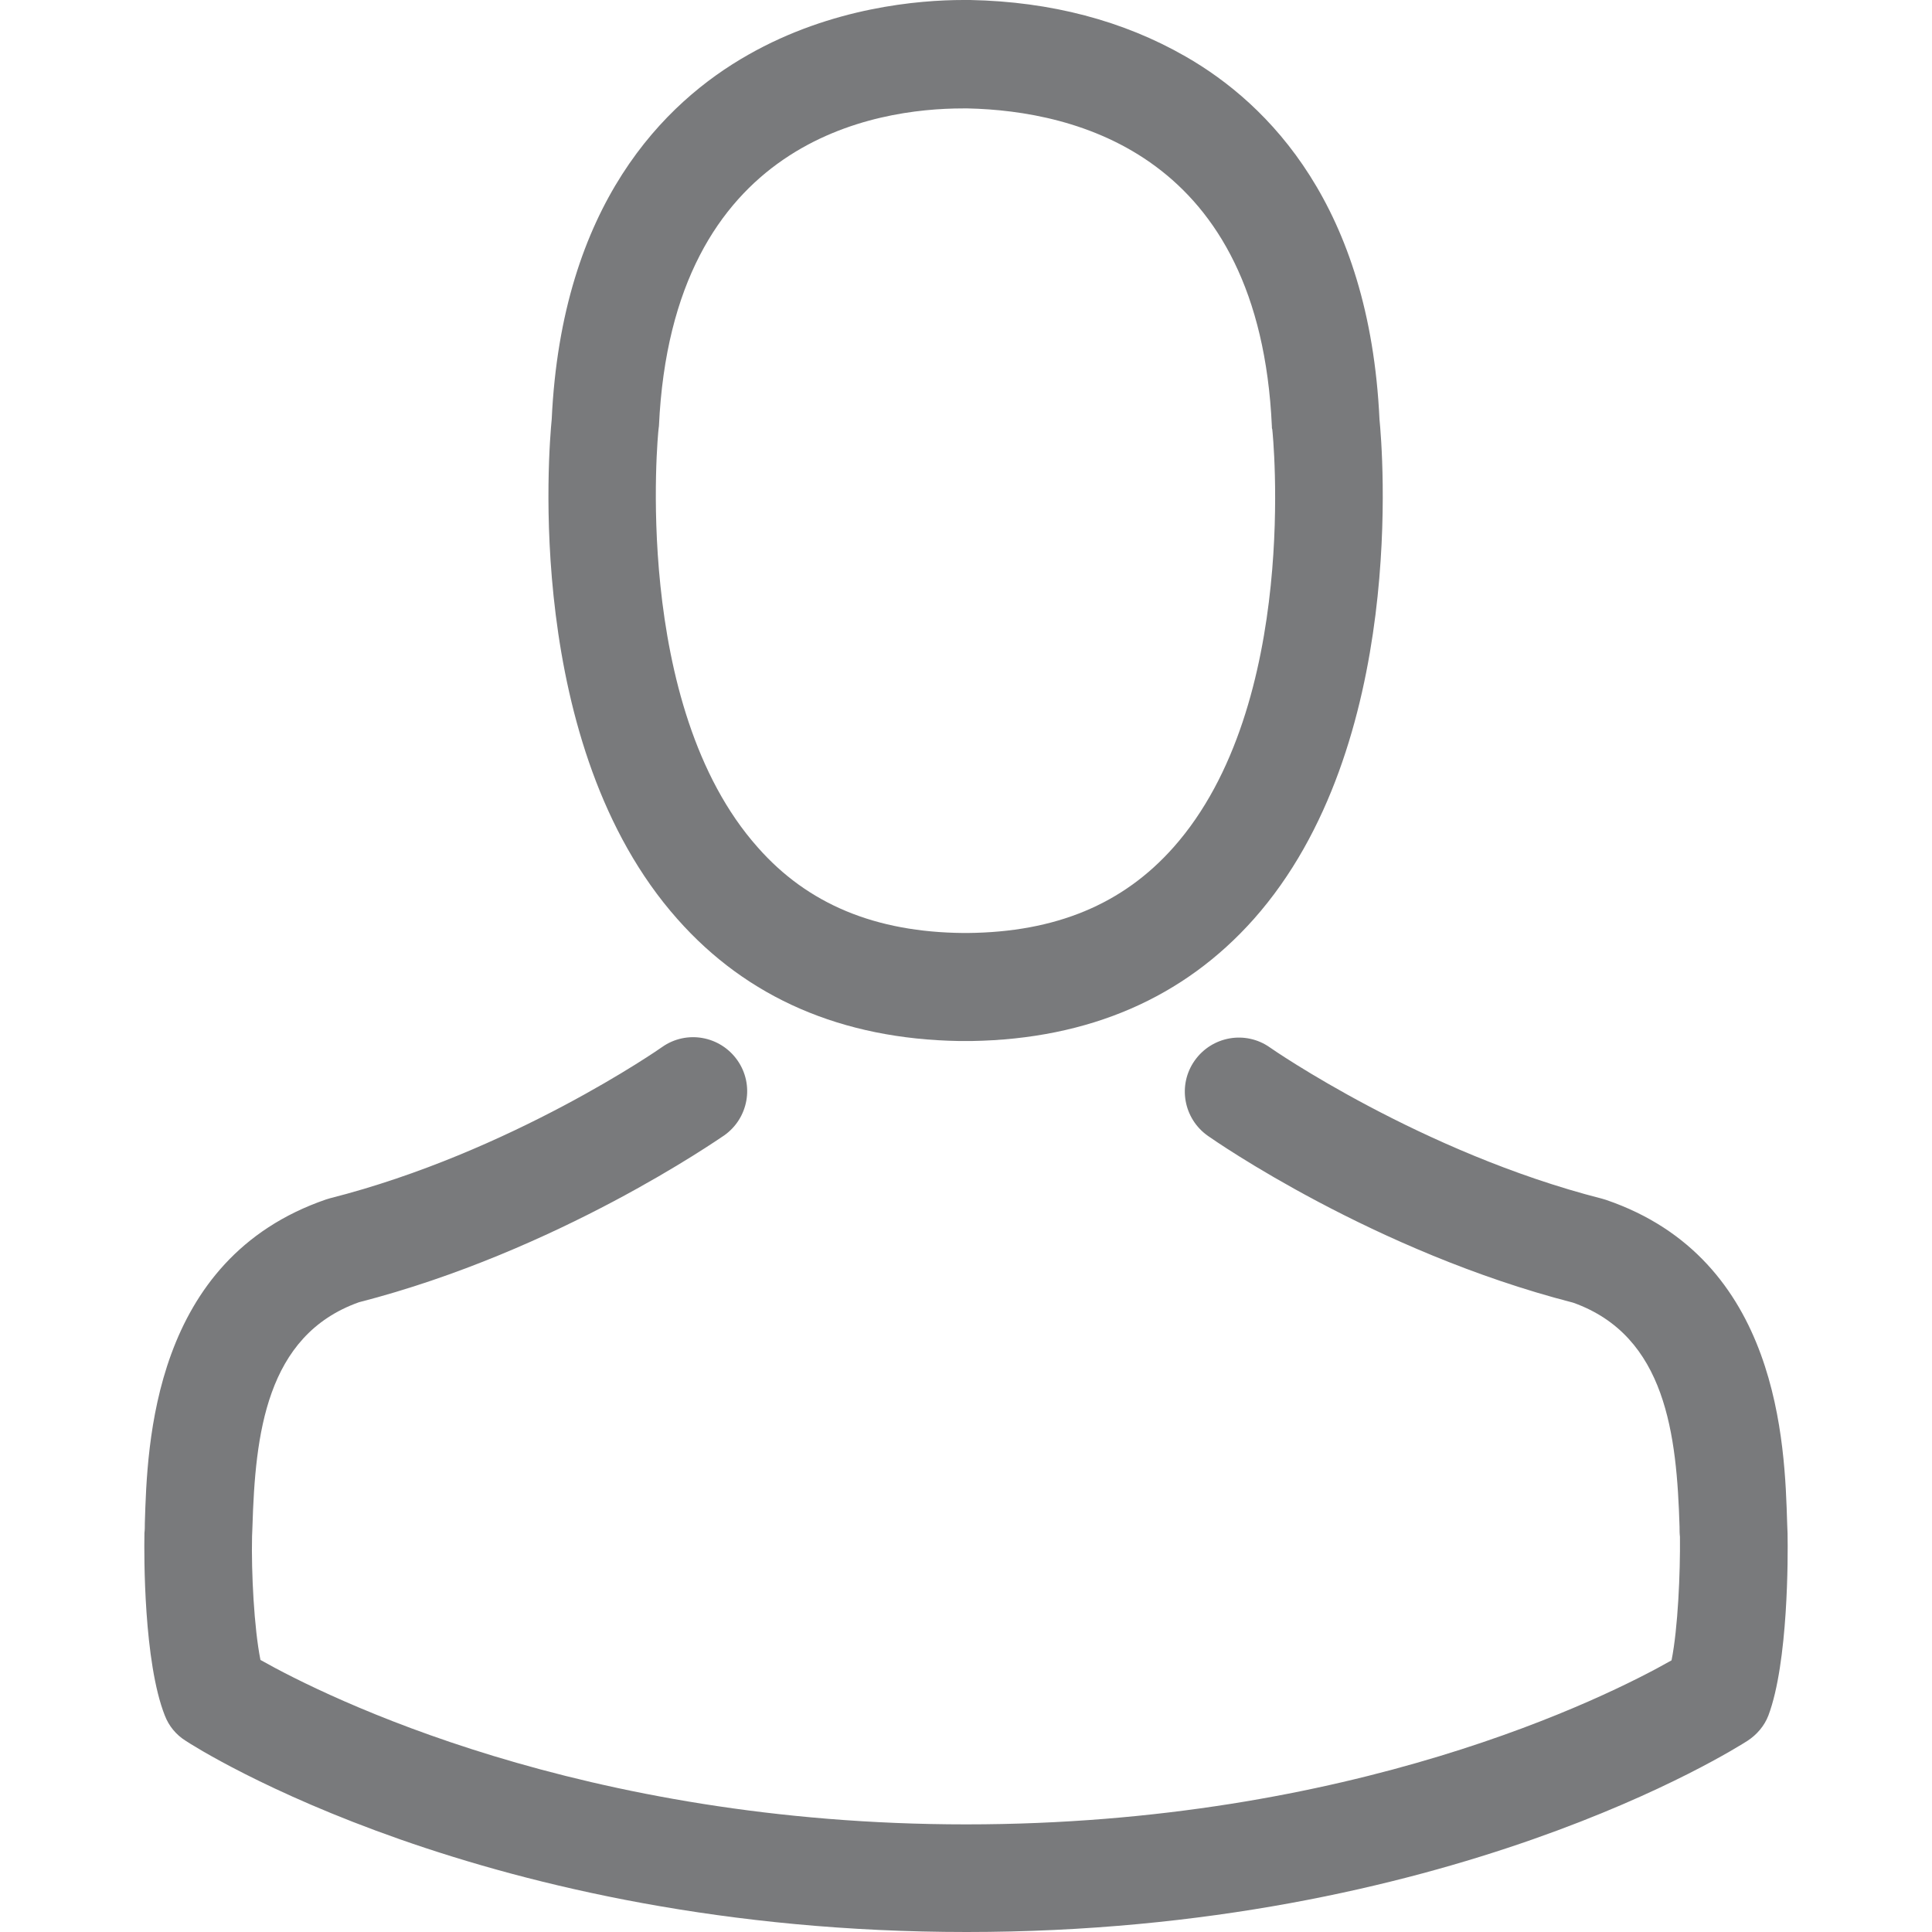
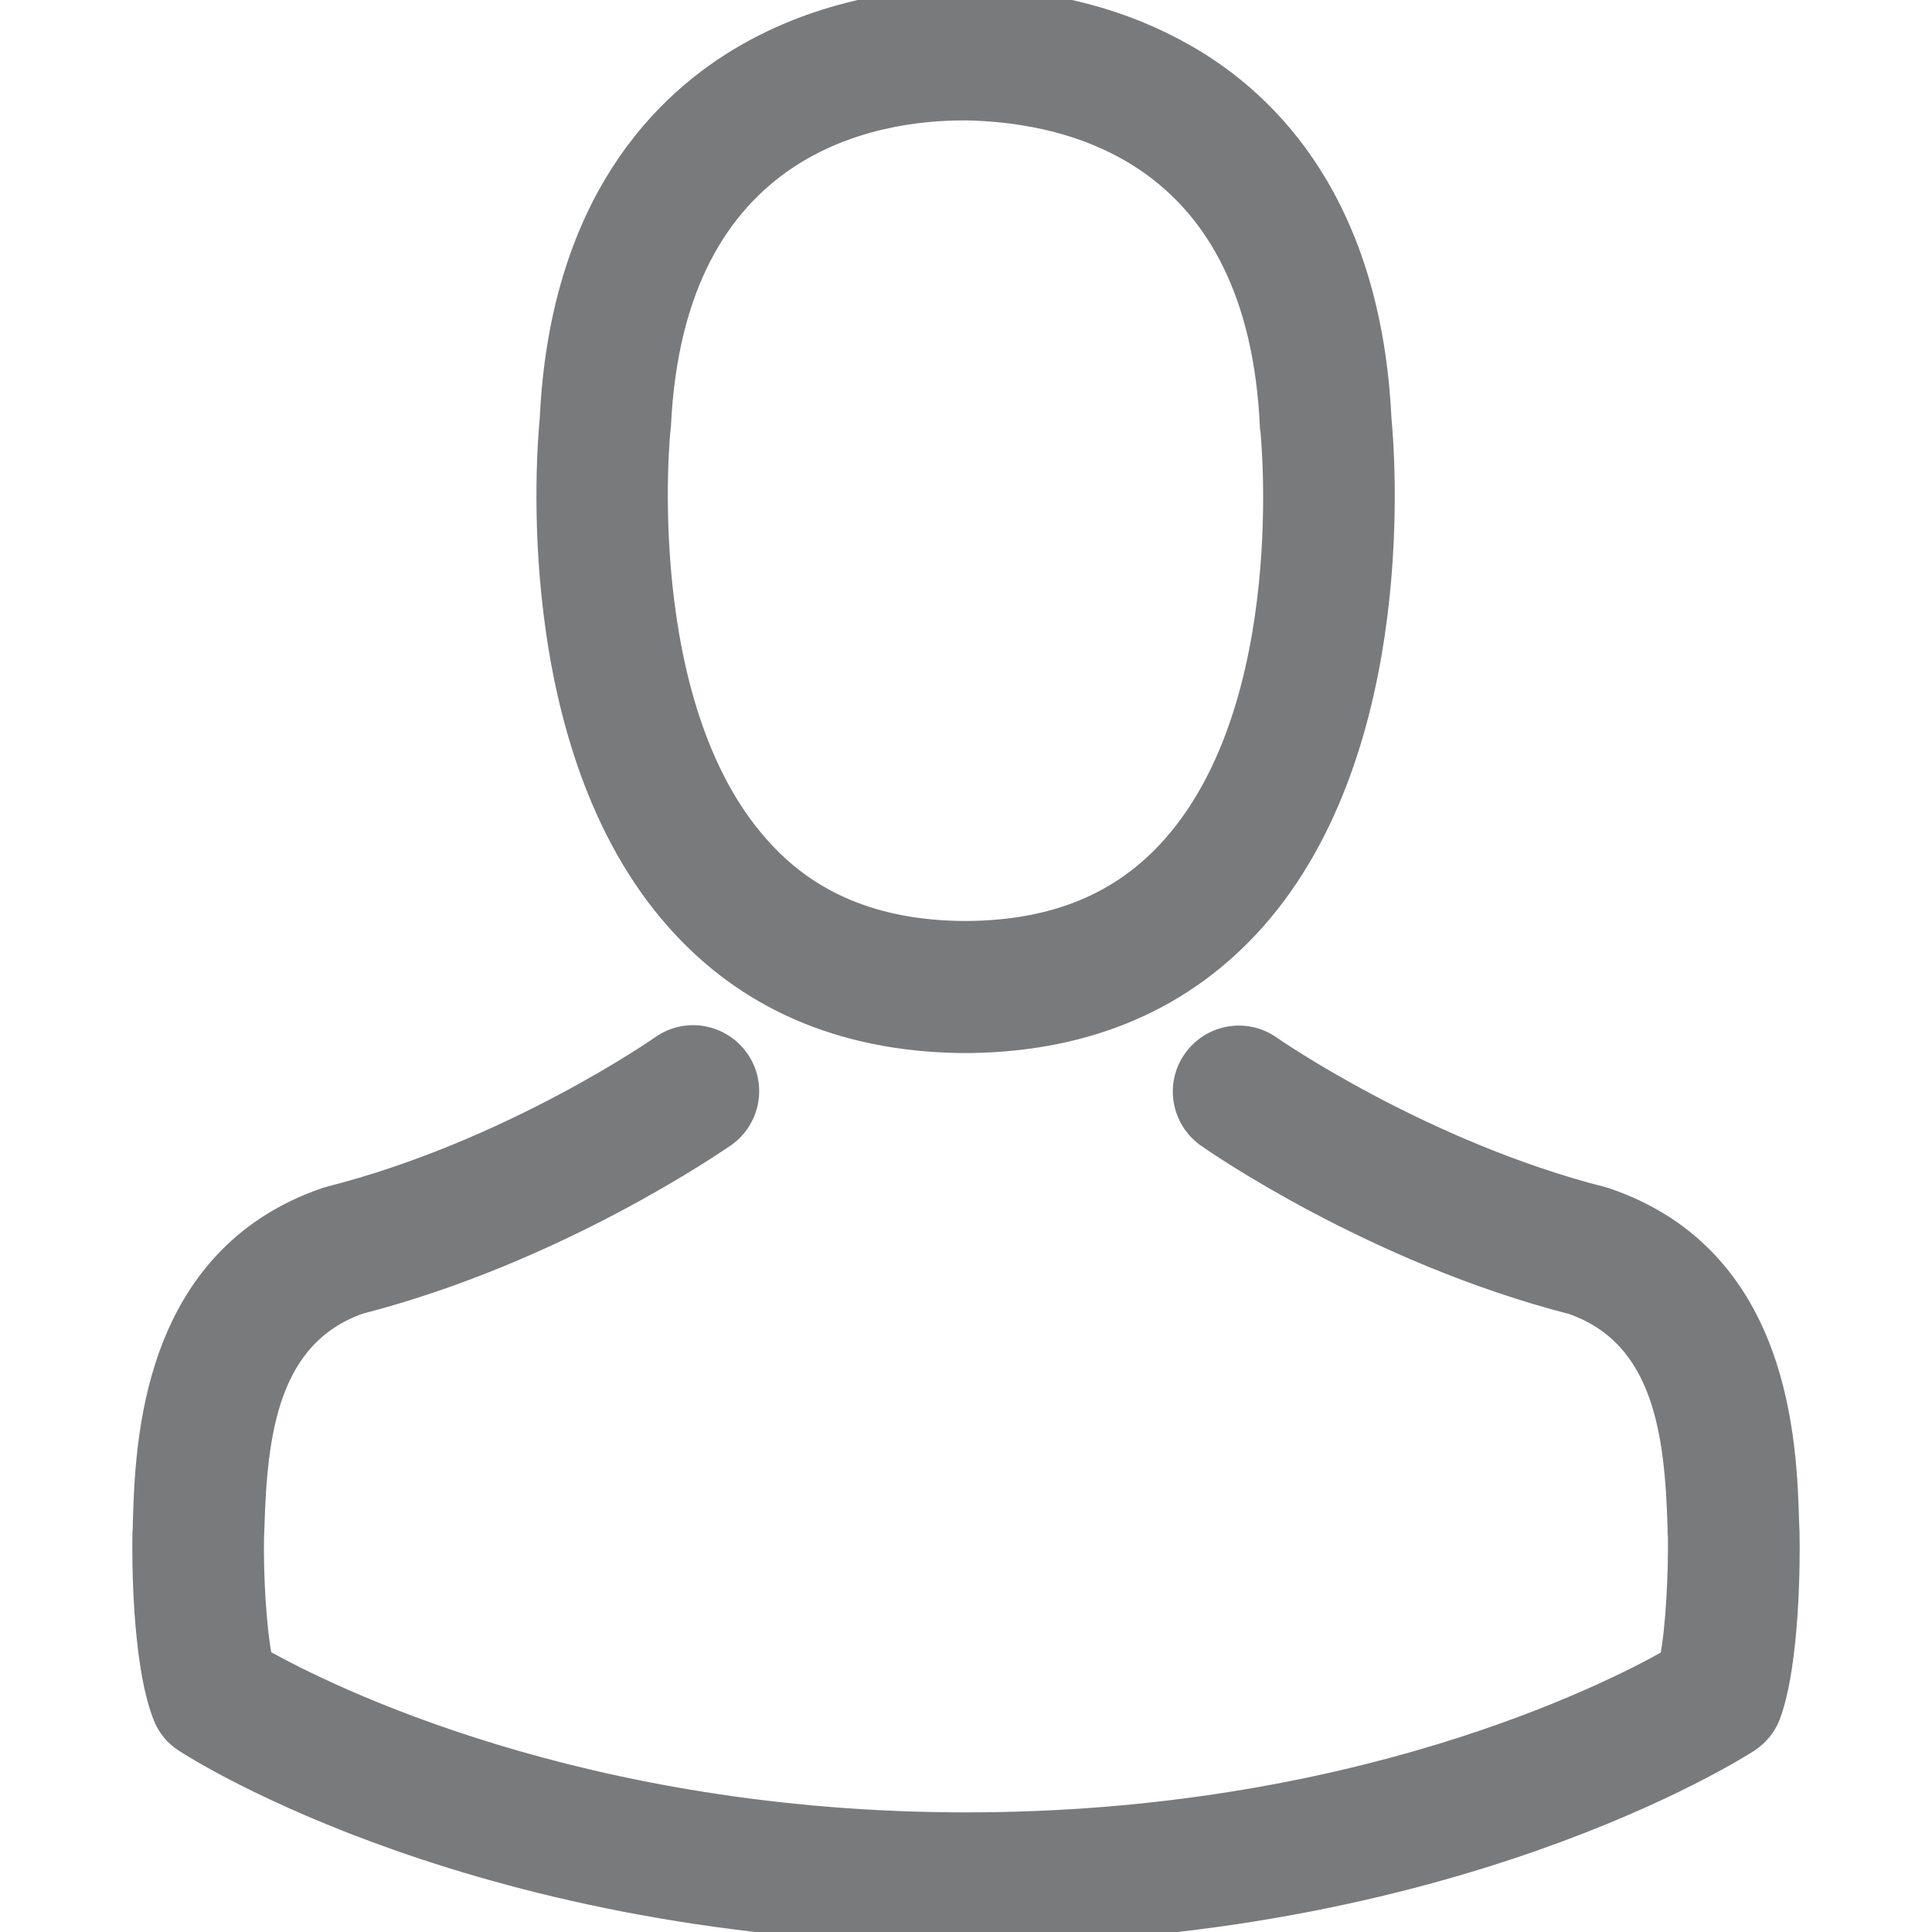
<svg xmlns="http://www.w3.org/2000/svg" version="1.1" id="Capa_1" x="0px" y="0px" viewBox="0 0 482.9 482.9" style="enable-background:new 0 0 482.9 482.9;" xml:space="preserve" width="512px" height="512px">
  <g>
    <g>
-       <path d="M239.7,260.2c0.5,0,1,0,1.6,0c0.2,0,0.4,0,0.6,0c0.3,0,0.7,0,1,0c29.3-0.5,53-10.8,70.5-30.5    c38.5-43.4,32.1-117.8,31.4-124.9c-2.5-53.3-27.7-78.8-48.5-90.7C280.8,5.2,262.7,0.4,242.5,0h-0.7c-0.1,0-0.3,0-0.4,0h-0.6    c-11.1,0-32.9,1.8-53.8,13.7c-21,11.9-46.6,37.4-49.1,91.1c-0.7,7.1-7.1,81.5,31.4,124.9C186.7,249.4,210.4,259.7,239.7,260.2z     M164.6,107.3c0-0.3,0.1-0.6,0.1-0.8c3.3-71.7,54.2-79.4,76-79.4h0.4c0.2,0,0.5,0,0.8,0c27,0.6,72.9,11.6,76,79.4    c0,0.3,0,0.6,0.1,0.8c0.1,0.7,7.1,68.7-24.7,104.5c-12.6,14.2-29.4,21.2-51.5,21.4c-0.2,0-0.3,0-0.5,0l0,0c-0.2,0-0.3,0-0.5,0    c-22-0.2-38.9-7.2-51.4-21.4C157.7,176.2,164.5,107.9,164.6,107.3z" fill="#797a7c" />
-       <path d="M446.8,383.6c0-0.1,0-0.2,0-0.3c0-0.8-0.1-1.6-0.1-2.5c-0.6-19.8-1.9-66.1-45.3-80.9c-0.3-0.1-0.7-0.2-1-0.3    c-45.1-11.5-82.6-37.5-83-37.8c-6.1-4.3-14.5-2.8-18.8,3.3c-4.3,6.1-2.8,14.5,3.3,18.8c1.7,1.2,41.5,28.9,91.3,41.7    c23.3,8.3,25.9,33.2,26.6,56c0,0.9,0,1.7,0.1,2.5c0.1,9-0.5,22.9-2.1,30.9c-16.2,9.2-79.7,41-176.3,41    c-96.2,0-160.1-31.9-176.4-41.1c-1.6-8-2.3-21.9-2.1-30.9c0-0.8,0.1-1.6,0.1-2.5c0.7-22.8,3.3-47.7,26.6-56    c49.8-12.8,89.6-40.6,91.3-41.7c6.1-4.3,7.6-12.7,3.3-18.8c-4.3-6.1-12.7-7.6-18.8-3.3c-0.4,0.3-37.7,26.3-83,37.8    c-0.4,0.1-0.7,0.2-1,0.3c-43.4,14.9-44.7,61.2-45.3,80.9c0,0.9,0,1.7-0.1,2.5c0,0.1,0,0.2,0,0.3c-0.1,5.2-0.2,31.9,5.1,45.3    c1,2.6,2.8,4.8,5.2,6.3c3,2,74.9,47.8,195.2,47.8s192.2-45.9,195.2-47.8c2.3-1.5,4.2-3.7,5.2-6.3    C447,415.5,446.9,388.8,446.8,383.6z" fill="#797a7c" />
+       <path stroke="#797a7c" stroke-width="6" d="M239.7,260.2c0.5,0,1,0,1.6,0c0.2,0,0.4,0,0.6,0c0.3,0,0.7,0,1,0c29.3-0.5,53-10.8,70.5-30.5    c38.5-43.4,32.1-117.8,31.4-124.9c-2.5-53.3-27.7-78.8-48.5-90.7C280.8,5.2,262.7,0.4,242.5,0h-0.7c-0.1,0-0.3,0-0.4,0h-0.6    c-11.1,0-32.9,1.8-53.8,13.7c-21,11.9-46.6,37.4-49.1,91.1c-0.7,7.1-7.1,81.5,31.4,124.9C186.7,249.4,210.4,259.7,239.7,260.2z     M164.6,107.3c0-0.3,0.1-0.6,0.1-0.8c3.3-71.7,54.2-79.4,76-79.4h0.4c0.2,0,0.5,0,0.8,0c27,0.6,72.9,11.6,76,79.4    c0,0.3,0,0.6,0.1,0.8c0.1,0.7,7.1,68.7-24.7,104.5c-12.6,14.2-29.4,21.2-51.5,21.4c-0.2,0-0.3,0-0.5,0l0,0c-0.2,0-0.3,0-0.5,0    c-22-0.2-38.9-7.2-51.4-21.4C157.7,176.2,164.5,107.9,164.6,107.3z" fill="#797a7c" />
+       <path stroke="#797a7c" stroke-width="6" d="M446.8,383.6c0-0.1,0-0.2,0-0.3c0-0.8-0.1-1.6-0.1-2.5c-0.6-19.8-1.9-66.1-45.3-80.9c-0.3-0.1-0.7-0.2-1-0.3    c-45.1-11.5-82.6-37.5-83-37.8c-6.1-4.3-14.5-2.8-18.8,3.3c-4.3,6.1-2.8,14.5,3.3,18.8c1.7,1.2,41.5,28.9,91.3,41.7    c23.3,8.3,25.9,33.2,26.6,56c0,0.9,0,1.7,0.1,2.5c0.1,9-0.5,22.9-2.1,30.9c-16.2,9.2-79.7,41-176.3,41    c-96.2,0-160.1-31.9-176.4-41.1c-1.6-8-2.3-21.9-2.1-30.9c0-0.8,0.1-1.6,0.1-2.5c0.7-22.8,3.3-47.7,26.6-56    c49.8-12.8,89.6-40.6,91.3-41.7c6.1-4.3,7.6-12.7,3.3-18.8c-4.3-6.1-12.7-7.6-18.8-3.3c-0.4,0.3-37.7,26.3-83,37.8    c-0.4,0.1-0.7,0.2-1,0.3c-43.4,14.9-44.7,61.2-45.3,80.9c0,0.9,0,1.7-0.1,2.5c0,0.1,0,0.2,0,0.3c-0.1,5.2-0.2,31.9,5.1,45.3    c1,2.6,2.8,4.8,5.2,6.3c3,2,74.9,47.8,195.2,47.8s192.2-45.9,195.2-47.8c2.3-1.5,4.2-3.7,5.2-6.3    C447,415.5,446.9,388.8,446.8,383.6z" fill="#797a7c" />
    </g>
  </g>
  <g>
</g>
  <g>
</g>
  <g>
</g>
  <g>
</g>
  <g>
</g>
  <g>
</g>
  <g>
</g>
  <g>
</g>
  <g>
</g>
  <g>
</g>
  <g>
</g>
  <g>
</g>
  <g>
</g>
  <g>
</g>
  <g>
</g>
</svg>
